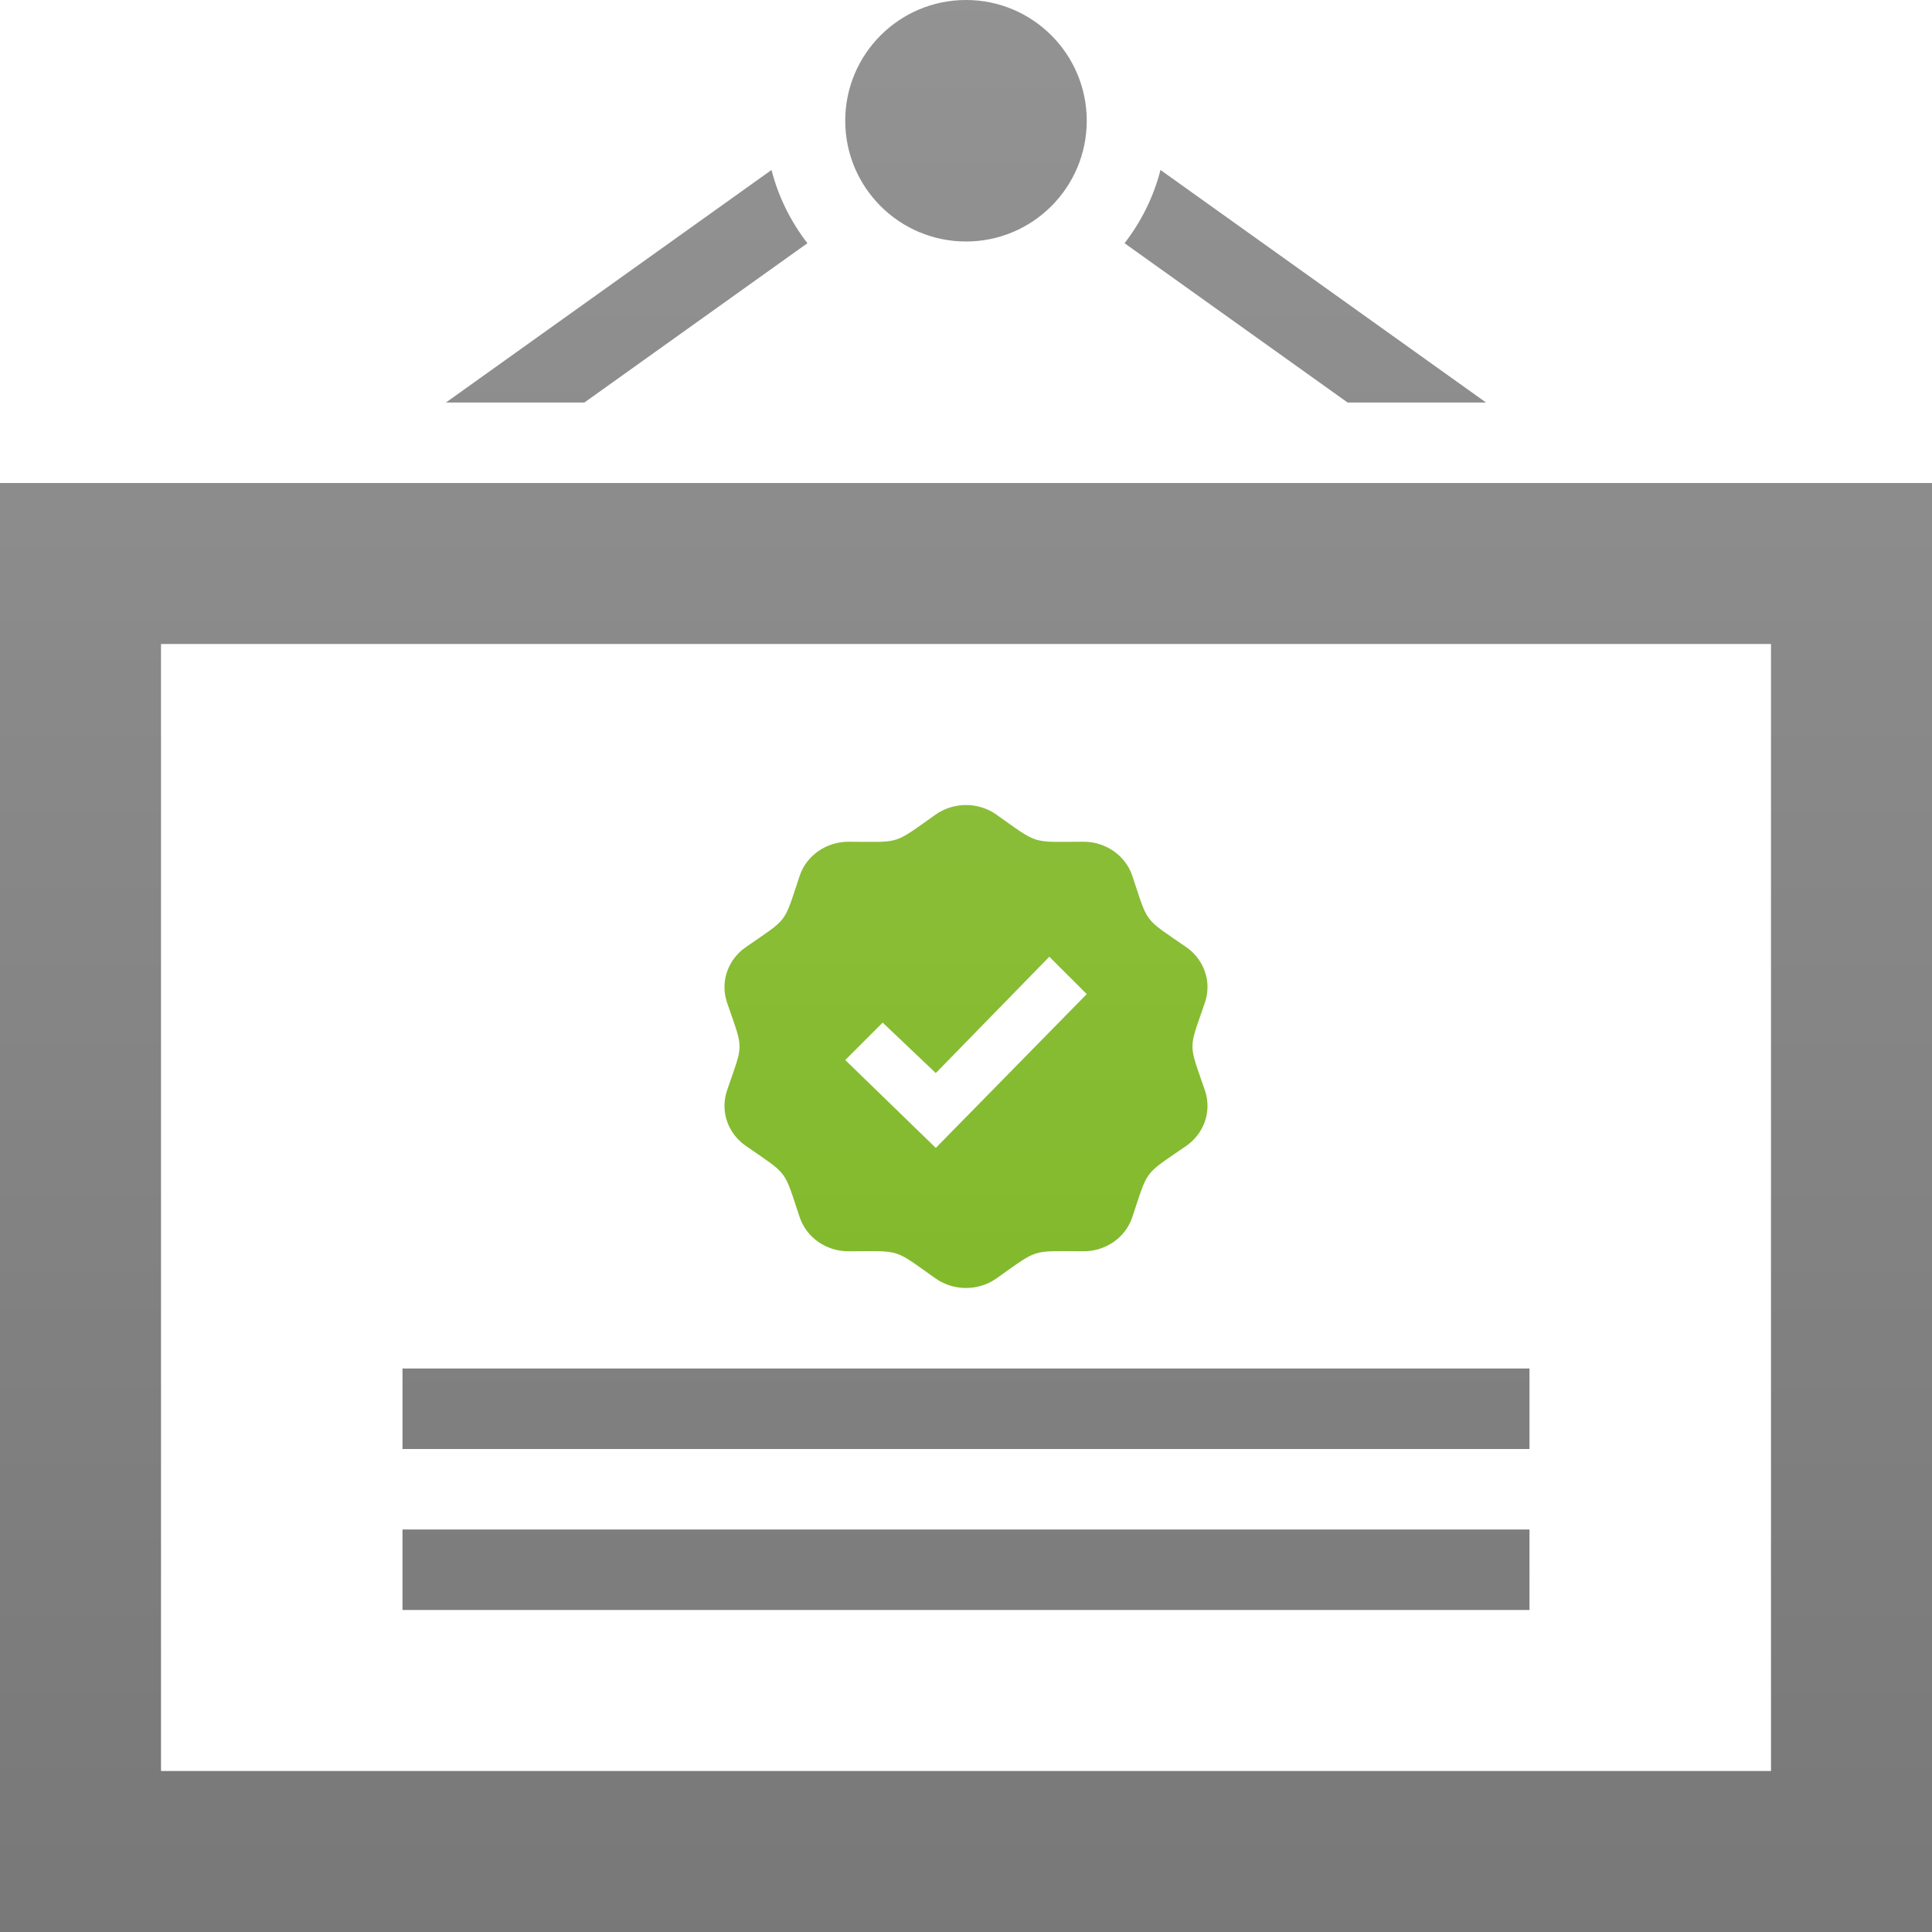
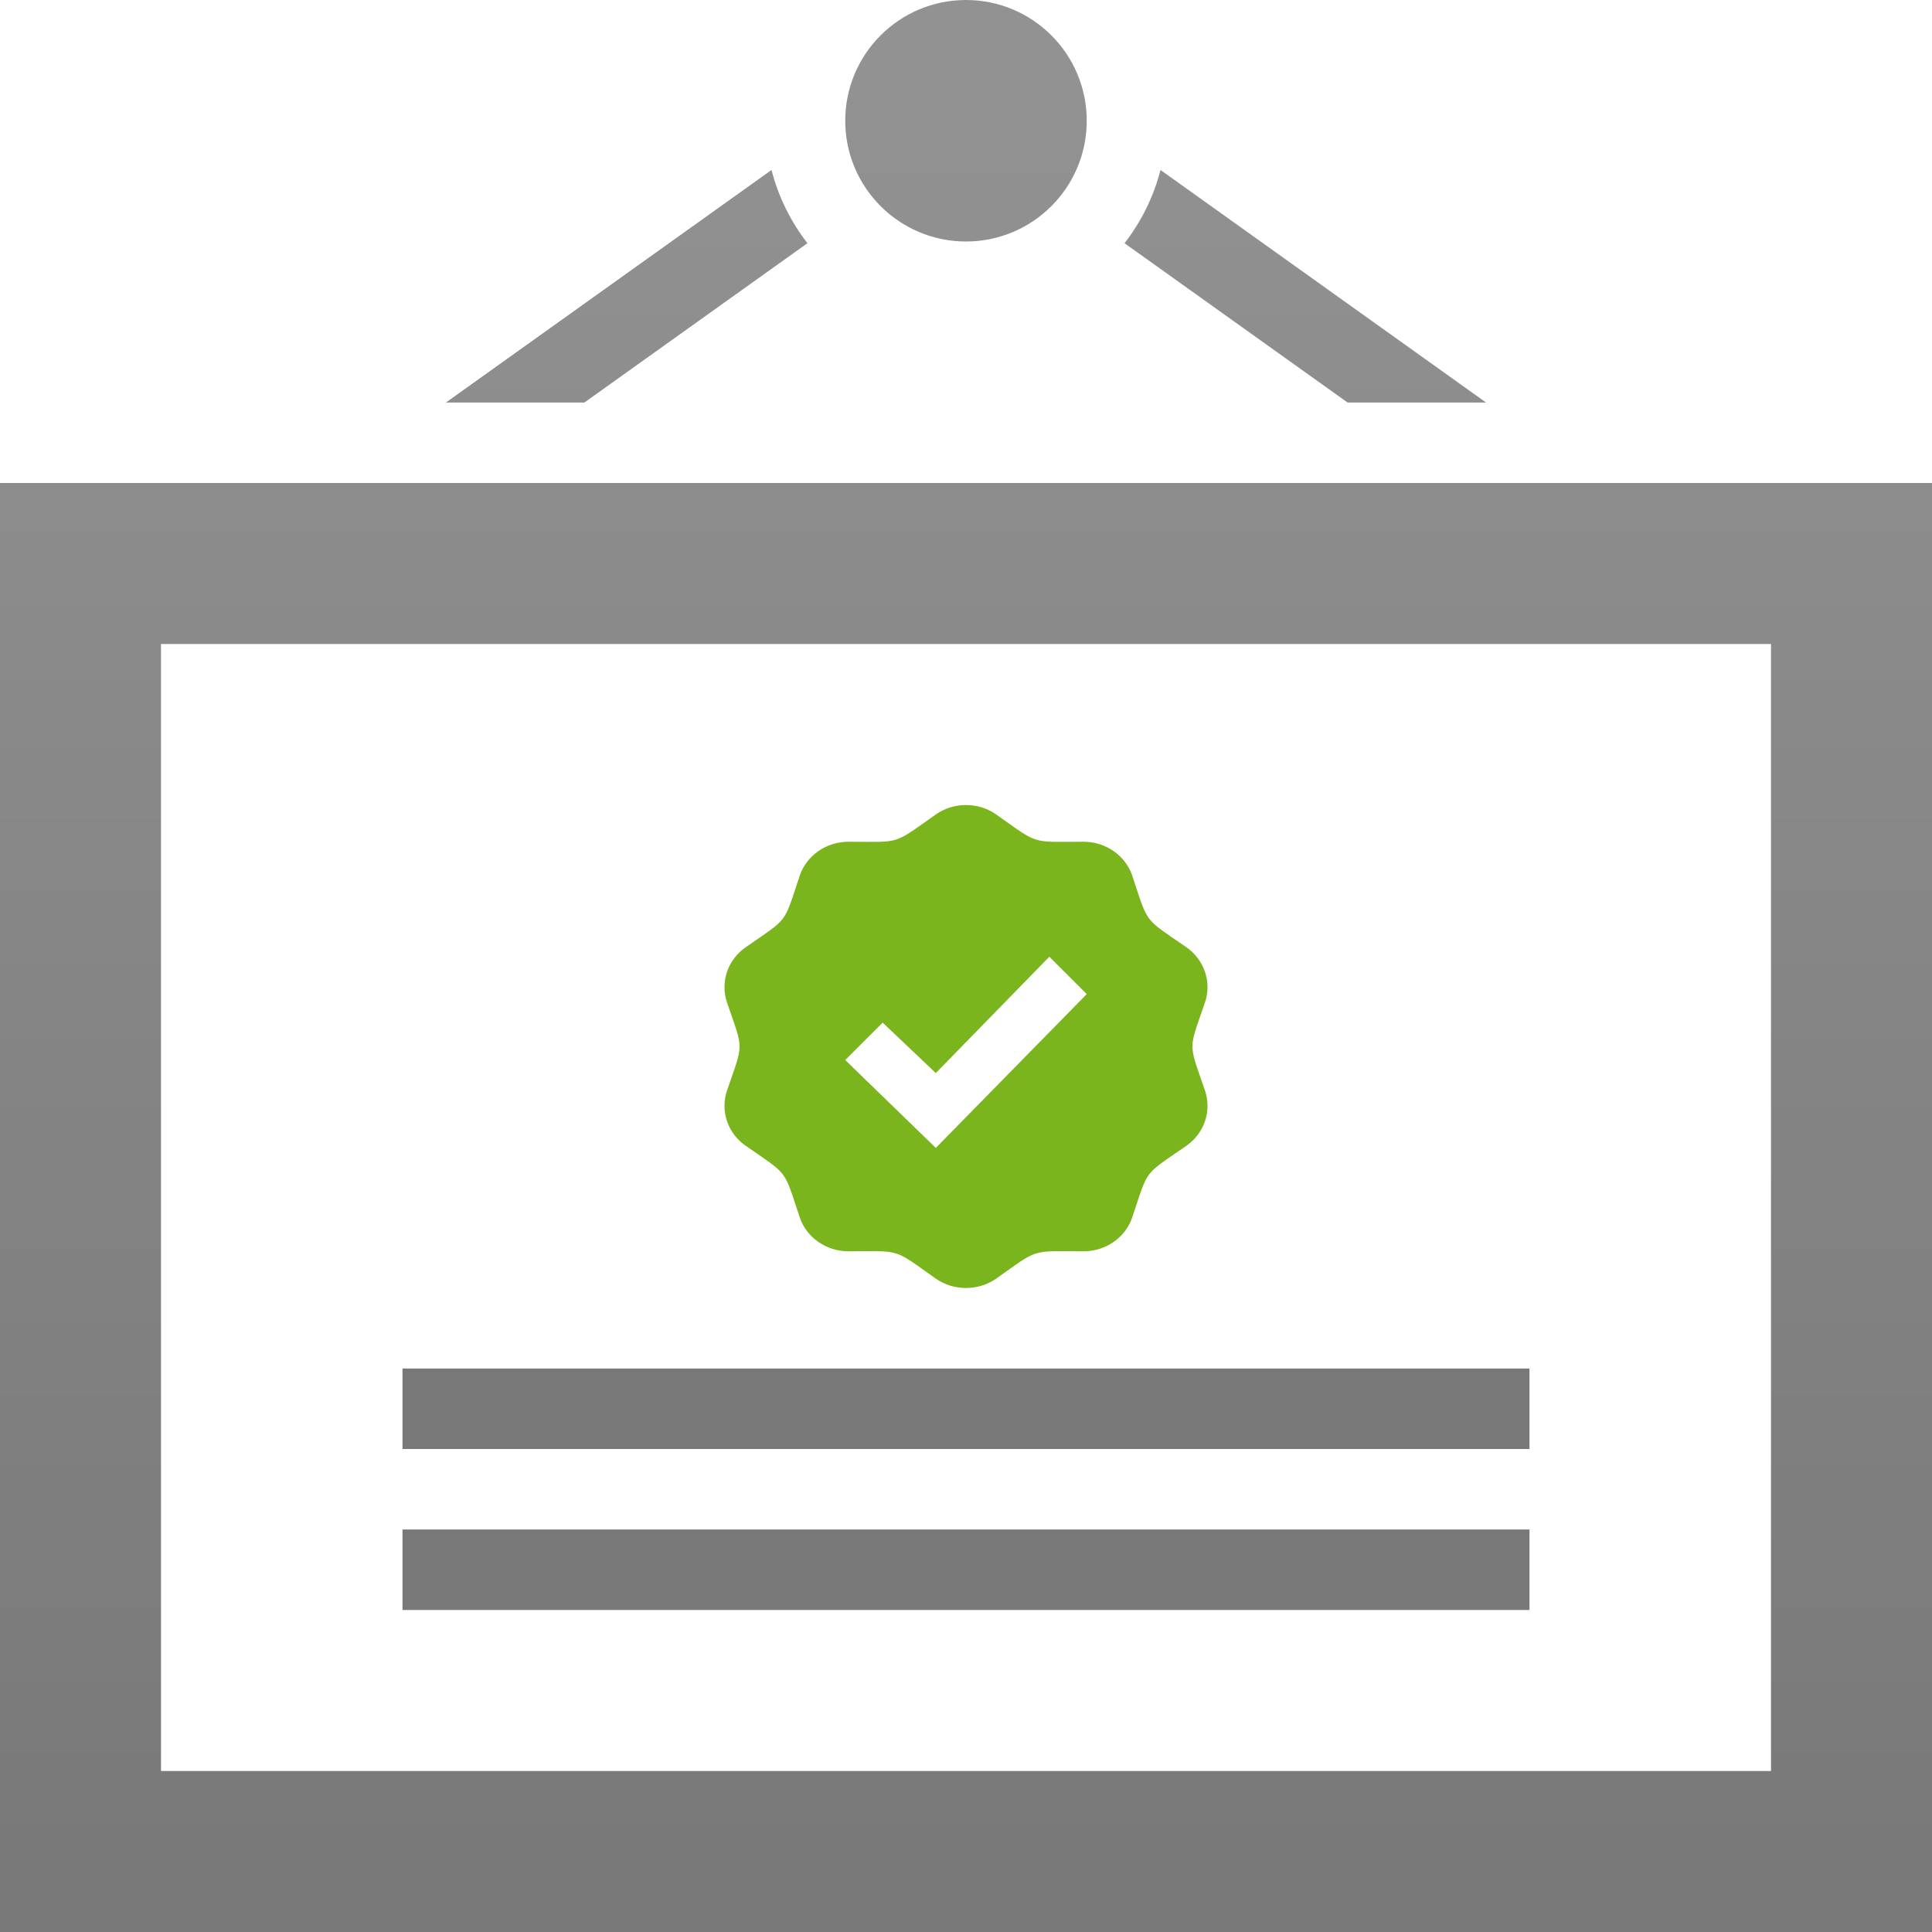
- <svg xmlns="http://www.w3.org/2000/svg" version="1.1" width="115.51" height="115.509" id="svg3692">
+ <svg xmlns="http://www.w3.org/2000/svg" xmlns:xlink="http://www.w3.org/1999/xlink" version="1.1" width="115.51" height="115.509" id="svg3692">
  <defs id="defs3694">
+     <linearGradient id="linearGradient4794">
+       <stop id="stop4796" style="stop-color:#787878;stop-opacity:1" offset="0" />
+       <stop id="stop4798" style="stop-color:#929292;stop-opacity:1" offset="1" />
+     </linearGradient>
    <clipPath id="clipPath516">
      <path d="m 0,0 1600,0 0,1200 L 0,1200 0,0 z" id="path518" />
    </clipPath>
    <mask id="mask534">
      <g id="g536">
        <g clip-path="url(#clipPath524)" id="g538">
          <g id="g540">
            <g id="g542">
              <path d="m -32302,32767 65069,0 0,-64781.2 -65069,0 0,64781.2 z" id="path544" style="fill:url(#linearGradient528);stroke:none" />
            </g>
          </g>
        </g>
      </g>
    </mask>
    <clipPath id="clipPath524">
      <path d="m -32302,32767 65069,0 0,-64781.2 -65069,0 0,64781.2 z" id="path526" />
    </clipPath>
    <linearGradient x1="0" y1="0" x2="1" y2="0" id="linearGradient528" gradientUnits="userSpaceOnUse" gradientTransform="matrix(0,115.5098,115.5098,0,548.2867,554.7451)" spreadMethod="pad">
      <stop id="stop530" style="stop-color:#ffffff;stop-opacity:1" offset="0" />
      <stop id="stop532" style="stop-color:#ffffff;stop-opacity:0.8" offset="1" />
    </linearGradient>
    <clipPath id="clipPath550">
      <path d="m 547.287,671.255 117.51,0 0,-117.51 -117.51,0 0,117.51 z" id="path552" />
    </clipPath>
    <mask id="mask574">
      <g id="g576">
        <g clip-path="url(#clipPath564)" id="g578">
          <g id="g580">
            <g id="g582">
              <path d="m -32302,32767 65069,0 0,-64781.2 -65069,0 0,64781.2 z" id="path584" style="fill:url(#linearGradient568);stroke:none" />
            </g>
          </g>
        </g>
      </g>
    </mask>
    <clipPath id="clipPath564">
      <path d="m -32302,32767 65069,0 0,-64781.2 -65069,0 0,64781.2 z" id="path566" />
    </clipPath>
    <linearGradient x1="0" y1="0" x2="1" y2="0" id="linearGradient568" gradientUnits="userSpaceOnUse" gradientTransform="matrix(0,115.5098,115.5098,0,548.2867,554.7451)" spreadMethod="pad">
      <stop id="stop570" style="stop-color:#ffffff;stop-opacity:1" offset="0" />
      <stop id="stop572" style="stop-color:#ffffff;stop-opacity:0.8" offset="1" />
    </linearGradient>
    <clipPath id="clipPath590">
      <path d="m 590.603,623.124 30.877,0 0,-30.876 -30.877,0 0,30.876 z" id="path592" />
    </clipPath>
    <mask id="mask616">
      <g id="g618">
        <g clip-path="url(#clipPath606)" id="g620">
          <g id="g622">
            <g id="g624">
              <path d="m -32302,32767 65069,0 0,-64781.2 -65069,0 0,64781.2 z" id="path626" style="fill:url(#linearGradient610);stroke:none" />
            </g>
          </g>
        </g>
      </g>
    </mask>
    <clipPath id="clipPath606">
      <path d="m -32302,32767 65069,0 0,-64781.2 -65069,0 0,64781.2 z" id="path608" />
    </clipPath>
    <linearGradient x1="0" y1="0" x2="1" y2="0" id="linearGradient610" gradientUnits="userSpaceOnUse" gradientTransform="matrix(0,115.5098,115.5098,0,548.2867,554.7451)" spreadMethod="pad">
      <stop id="stop612" style="stop-color:#ffffff;stop-opacity:1" offset="0" />
      <stop id="stop614" style="stop-color:#ffffff;stop-opacity:0.8" offset="1" />
    </linearGradient>
    <clipPath id="clipPath632">
      <path d="m 571.351,589.435 69.381,0 0,-16.438 -69.381,0 0,16.438 z" id="path634" />
    </clipPath>
+     <linearGradient x1="57.756" y1="115.548" x2="57.756" y2="3.916" id="linearGradient4800" xlink:href="#linearGradient4794" gradientUnits="userSpaceOnUse" />
  </defs>
-   <g transform="translate(-302.8062,-489.0463)" id="layer1">
-     <g transform="matrix(1,0,0,-1,-245.4808,1159.301)" id="g512">
-       <g clip-path="url(#clipPath516)" id="g514">
-         <g id="g520">
-           <g id="g522" />
-           <g mask="url(#mask534)" id="g546">
-             <g id="g548" />
-             <g id="g554">
-               <g clip-path="url(#clipPath550)" id="g556">
-                 <path d="m 654.171,564.371 -96.258,0 0,67.381 96.258,0 0,-67.381 z m 9.626,77.007 -115.51,0 0,-86.632 115.51,0 0,86.632 z m -57.755,28.877 c -3.986,0 -7.22,-3.231 -7.22,-7.219 0,-3.989 3.234,-7.22 7.22,-7.22 3.985,0 7.219,3.231 7.219,7.22 0,3.988 -3.234,7.219 -7.219,7.219 m -22.815,-24.065 13.334,9.523 c -0.991,1.285 -1.734,2.761 -2.147,4.38 l -19.464,-13.903 8.277,0 z m 53.906,0 -19.463,13.903 c -0.414,-1.619 -1.157,-3.095 -2.149,-4.38 l 13.335,-9.523 8.277,0 z" id="path558" style="fill:#787878;fill-opacity:1;fill-rule:nonzero;stroke:none" />
-               </g>
-             </g>
-           </g>
-         </g>
-         <g id="g560">
-           <g id="g562" />
-           <g mask="url(#mask574)" id="g586">
-             <g id="g588" />
-             <g id="g594">
-               <g clip-path="url(#clipPath590)" id="g596">
-                 <g transform="translate(620.3297,605.0551)" id="g598">
-                   <path d="m 0,0 c 0.104,-0.306 0.151,-0.616 0.151,-0.921 0,-0.931 -0.461,-1.824 -1.269,-2.388 -2.59,-1.791 -2.247,-1.339 -3.225,-4.258 -0.404,-1.223 -1.588,-2.045 -2.914,-2.045 l -0.009,0 c -3.196,0.009 -2.642,0.183 -5.213,-1.631 -0.54,-0.376 -1.174,-0.564 -1.809,-0.564 -0.635,0 -1.269,0.188 -1.81,0.564 -2.571,1.815 -2.016,1.641 -5.212,1.631 l -0.01,0 c -1.325,0 -2.509,0.822 -2.914,2.045 -0.977,2.918 -0.639,2.467 -3.219,4.258 -0.813,0.564 -1.274,1.457 -1.274,2.388 0,0.305 0.047,0.615 0.15,0.921 0.997,2.904 1.002,2.345 0,5.264 -0.103,0.303 -0.15,0.613 -0.15,0.917 0,0.93 0.461,1.826 1.274,2.39 2.58,1.79 2.242,1.334 3.219,4.26 0.405,1.218 1.589,2.043 2.914,2.043 l 0.01,0 c 3.186,-0.01 2.618,-0.196 5.212,1.628 0.541,0.381 1.175,0.567 1.81,0.567 0.635,0 1.269,-0.186 1.809,-0.567 2.571,-1.812 2.017,-1.638 5.213,-1.628 l 0.009,0 c 1.326,0 2.51,-0.825 2.914,-2.043 0.978,-2.921 0.635,-2.47 3.225,-4.26 C -0.31,8.007 0.151,7.111 0.151,6.186 0.151,5.878 0.104,5.567 0,5.264 -0.996,2.36 -1.001,2.917 0,0 M -7.069,5.765 -9.306,8 l -6.787,-6.957 -3.177,3.016 -2.237,-2.236 5.414,-5.254 9.024,9.196 z" id="path600" style="fill:#7ab51d;fill-opacity:1;fill-rule:nonzero;stroke:none" />
-                 </g>
-               </g>
-             </g>
-           </g>
-         </g>
-         <g id="g602">
-           <g id="g604" />
-           <g mask="url(#mask616)" id="g628">
-             <g id="g630" />
-             <g id="g636">
-               <g clip-path="url(#clipPath632)" id="g638">
-                 <path d="m 639.732,588.435 -67.381,0 0,-4.813 67.381,0 0,4.813 z m 0,-9.625 -67.381,0 0,-4.813 67.381,0 0,4.813 z" id="path640" style="fill:#787878;fill-opacity:1;fill-rule:nonzero;stroke:none" />
-               </g>
-             </g>
-           </g>
-         </g>
-       </g>
-     </g>
-   </g>
+   <path d="m 105.884,105.884 -96.258,0 0,-67.381 96.258,0 0,67.381 z m 9.626,-77.007 -115.51,0 0,86.632 115.51,0 0,-86.632 z M 57.755,1e-5 c -3.986,0 -7.22,3.231 -7.22,7.219 0,3.989 3.234,7.22 7.22,7.22 3.985,0 7.219,-3.231 7.219,-7.22 0,-3.988 -3.234,-7.219 -7.219,-7.219 m -22.815,24.065 13.334,-9.523 c -0.991,-1.285 -1.734,-2.761 -2.147,-4.38 l -19.464,13.903 8.277,0 z m 53.906,0 -19.463,-13.903 c -0.414,1.619 -1.157,3.095 -2.149,4.38 l 13.335,9.523 8.277,0 z" id="path558" style="fill:url(#linearGradient4800);fill-opacity:1;fill-rule:nonzero;stroke:none" />
+   <path d="m 72.043,65.2 c 0.104,0.306 0.151,0.616 0.151,0.921 0,0.931 -0.461,1.824 -1.269,2.388 -2.59,1.791 -2.247,1.339 -3.225,4.258 -0.404,1.223 -1.588,2.045 -2.914,2.045 l -0.009,0 c -3.196,-0.009 -2.642,-0.183 -5.213,1.631 -0.54,0.376 -1.174,0.564 -1.809,0.564 -0.635,0 -1.269,-0.188 -1.81,-0.564 -2.571,-1.815 -2.016,-1.641 -5.212,-1.631 l -0.01,0 c -1.325,0 -2.509,-0.822 -2.914,-2.045 -0.977,-2.918 -0.639,-2.467 -3.219,-4.258 -0.813,-0.564 -1.274,-1.457 -1.274,-2.388 0,-0.305 0.047,-0.615 0.15,-0.921 0.997,-2.904 1.002,-2.345 0,-5.264 -0.103,-0.303 -0.15,-0.613 -0.15,-0.917 0,-0.93 0.461,-1.826 1.274,-2.39 2.58,-1.79 2.242,-1.334 3.219,-4.26 0.405,-1.218 1.589,-2.043 2.914,-2.043 l 0.01,0 c 3.186,0.01 2.618,0.196 5.212,-1.628 0.541,-0.381 1.175,-0.567 1.81,-0.567 0.635,0 1.269,0.186 1.809,0.567 2.571,1.812 2.017,1.638 5.213,1.628 l 0.009,0 c 1.326,0 2.51,0.825 2.914,2.043 0.978,2.921 0.635,2.47 3.225,4.26 0.808,0.564 1.269,1.46 1.269,2.385 0,0.308 -0.047,0.619 -0.151,0.922 -0.996,2.904 -1.001,2.347 0,5.264 m -7.069,-5.765 -2.237,-2.235 -6.787,6.957 -3.177,-3.016 -2.237,2.236 5.414,5.254 9.024,-9.196 z" id="path600" style="fill:#7ab51d;fill-opacity:1;fill-rule:nonzero;stroke:none" />
+   <path d="m 91.445,81.82 -67.381,0 0,4.813 67.381,0 0,-4.813 z m 0,9.625 -67.381,0 0,4.813 67.381,0 0,-4.813 z" id="path640" style="fill:#787878;fill-opacity:1;fill-rule:nonzero;stroke:none" />
</svg>
